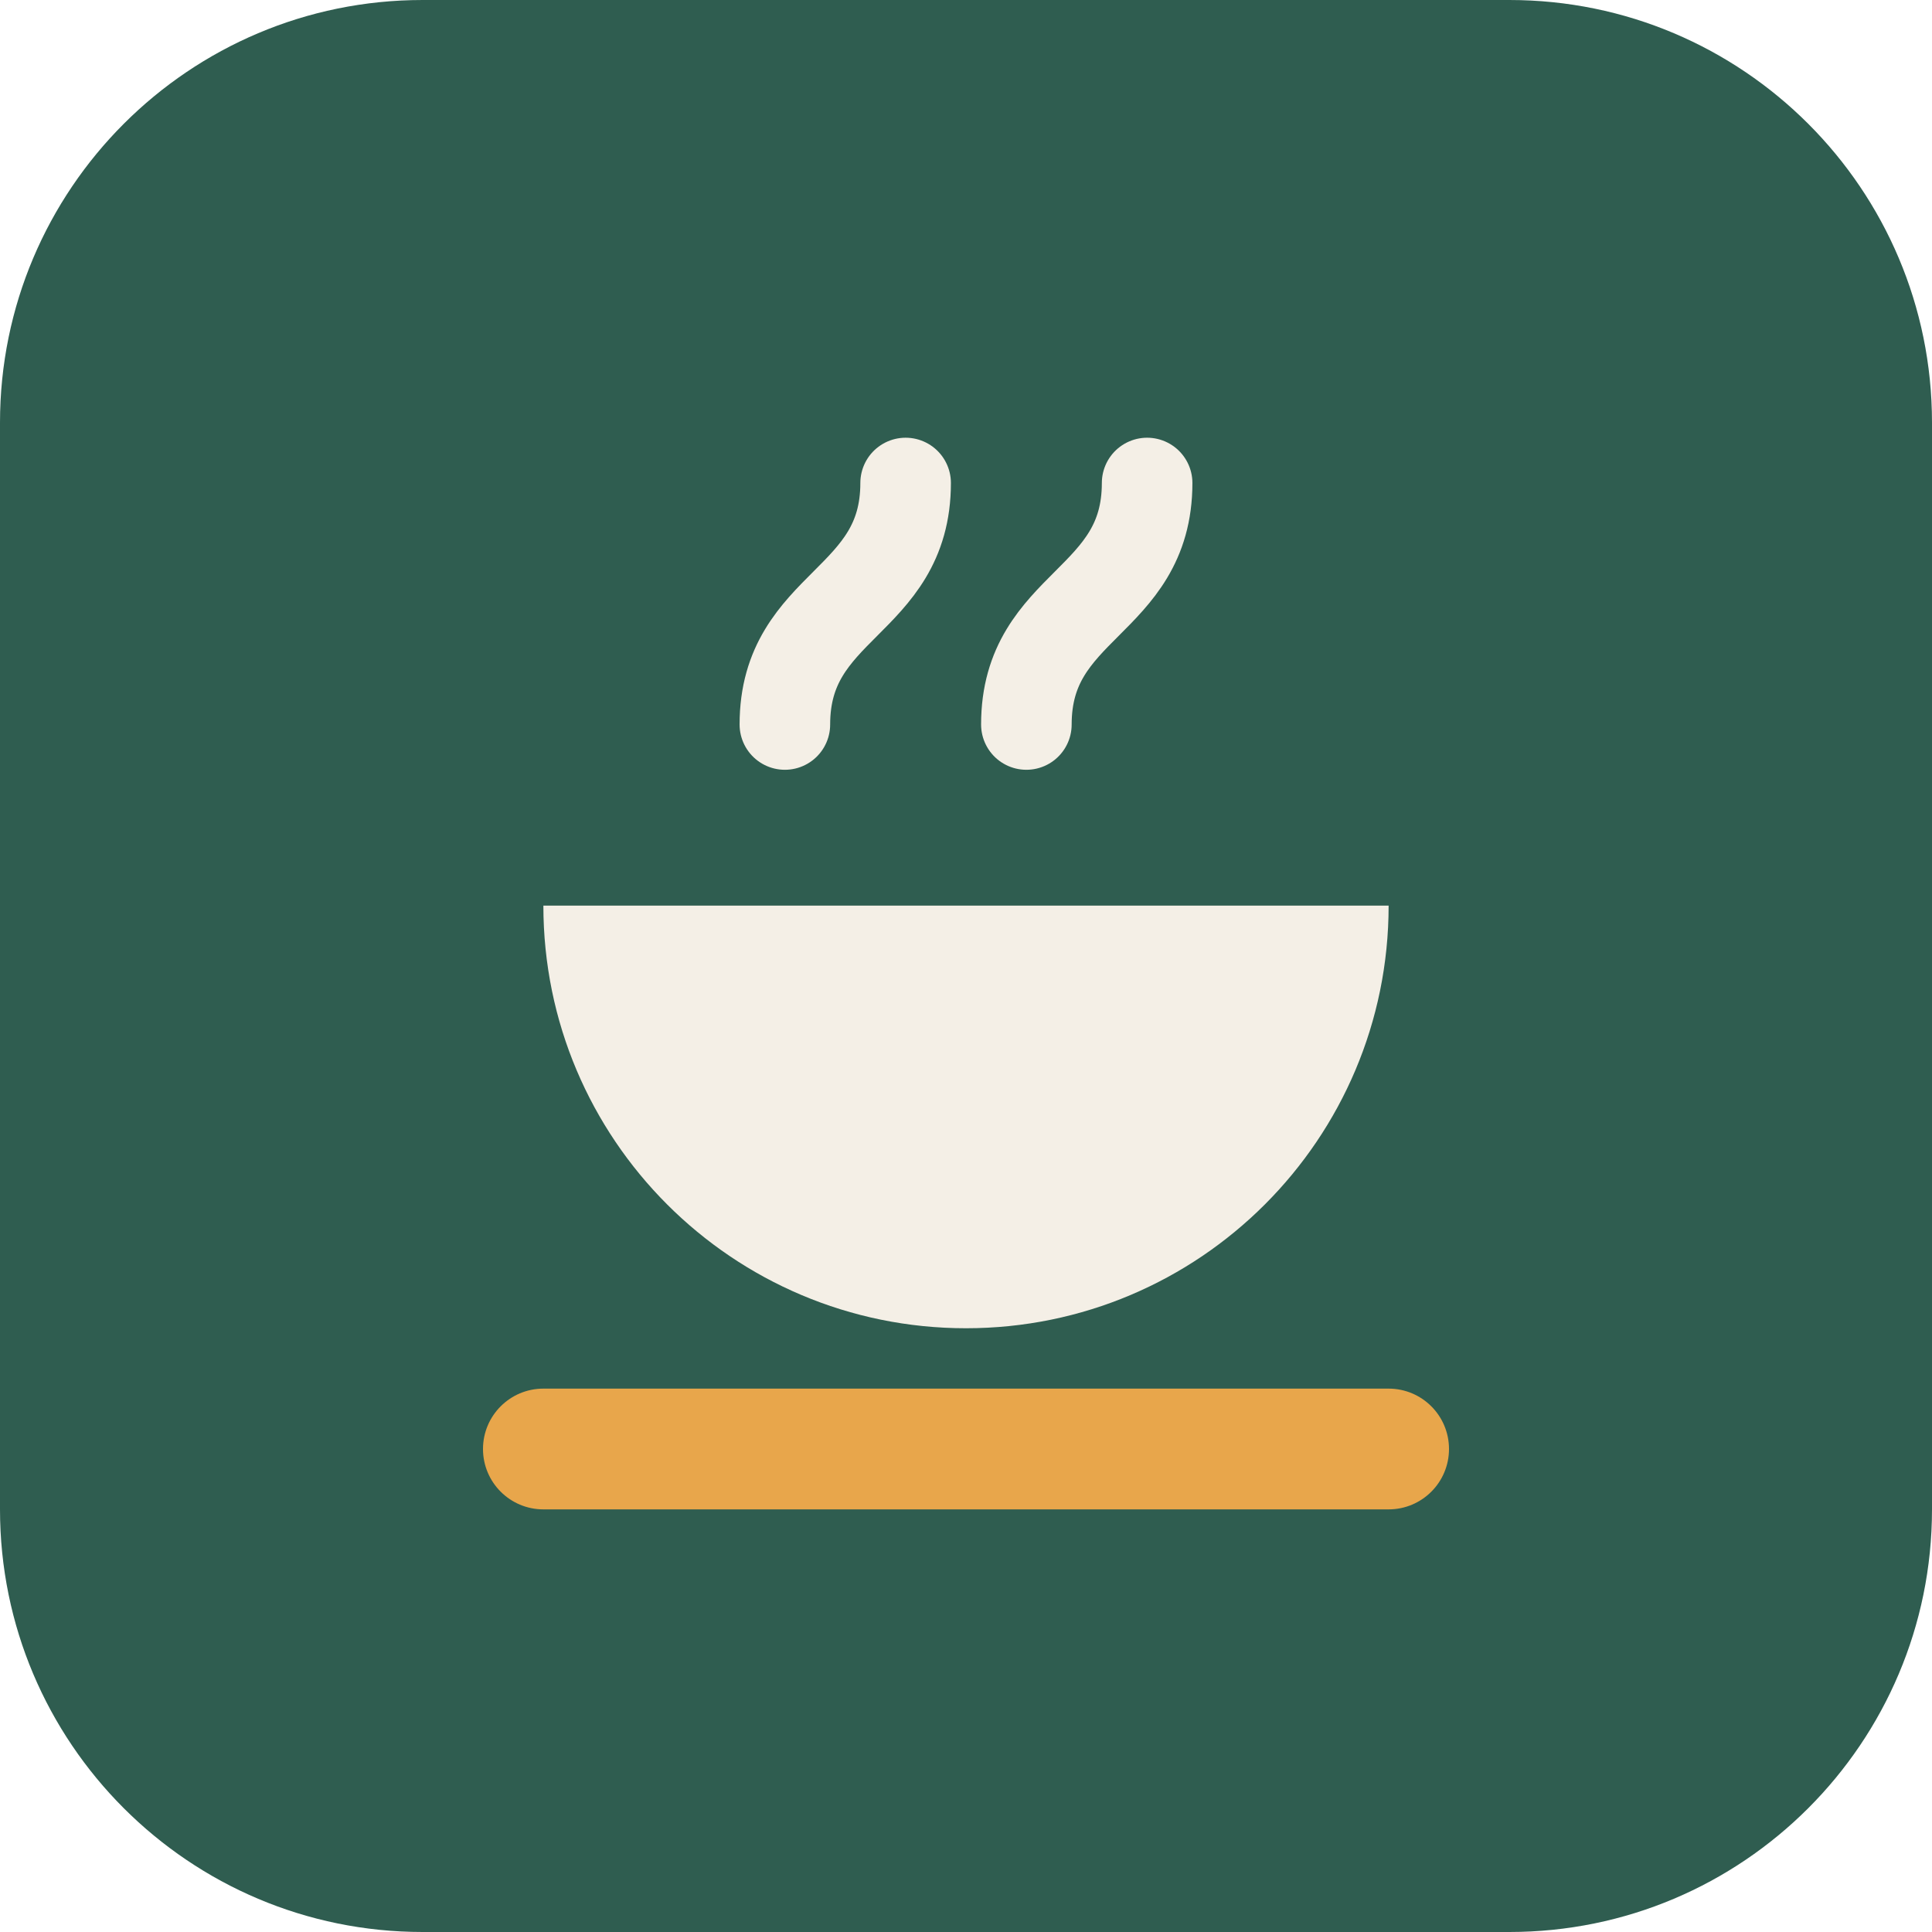
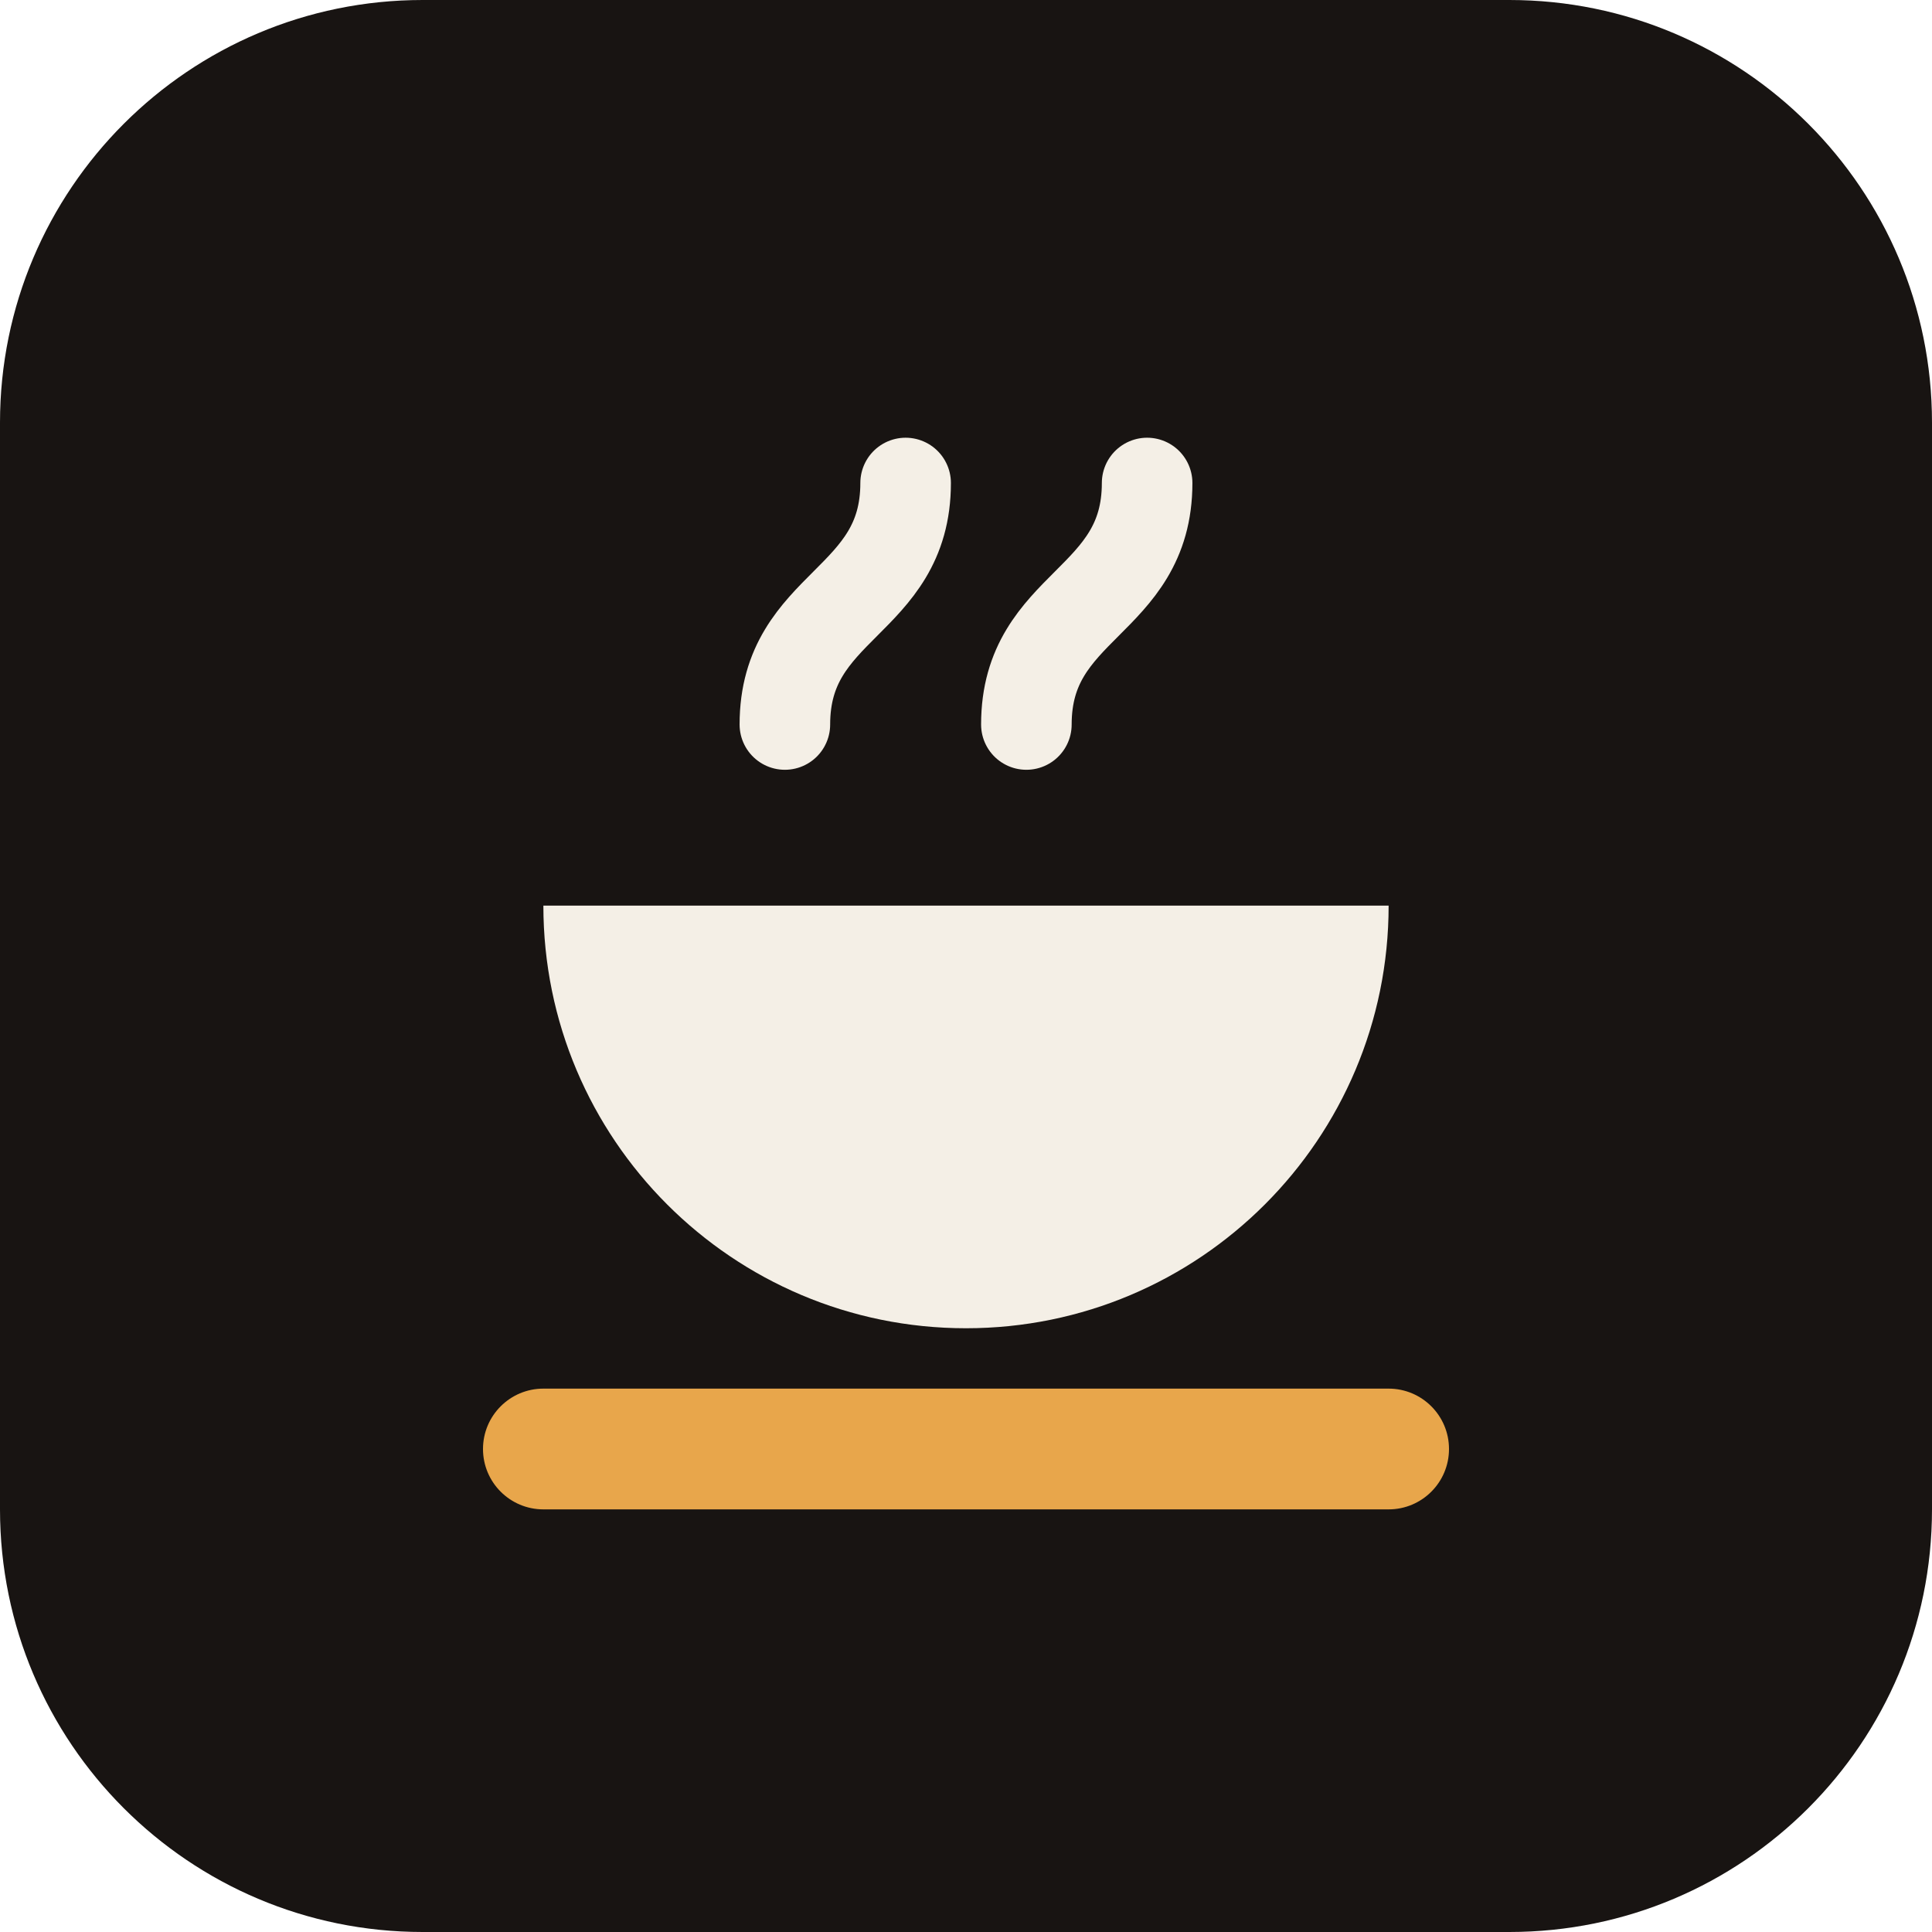
<svg xmlns="http://www.w3.org/2000/svg" viewBox="0 0 64 64">
-   <rect width="64" height="64" rx="14" fill="#2f5d50" />
+   <rect width="64" height="64" rx="14" fill="#181412" />
  <path d="M18 30h28a14 14 0 0 1-28 0z" fill="#f4efe6" />
  <path d="M26 24c0-4 4-4 4-8M34 24c0-4 4-4 4-8" stroke="#f4efe6" stroke-width="3" fill="none" stroke-linecap="round" />
  <rect x="16" y="46" width="32" height="4" rx="2" fill="#e8a64b" />
</svg>
